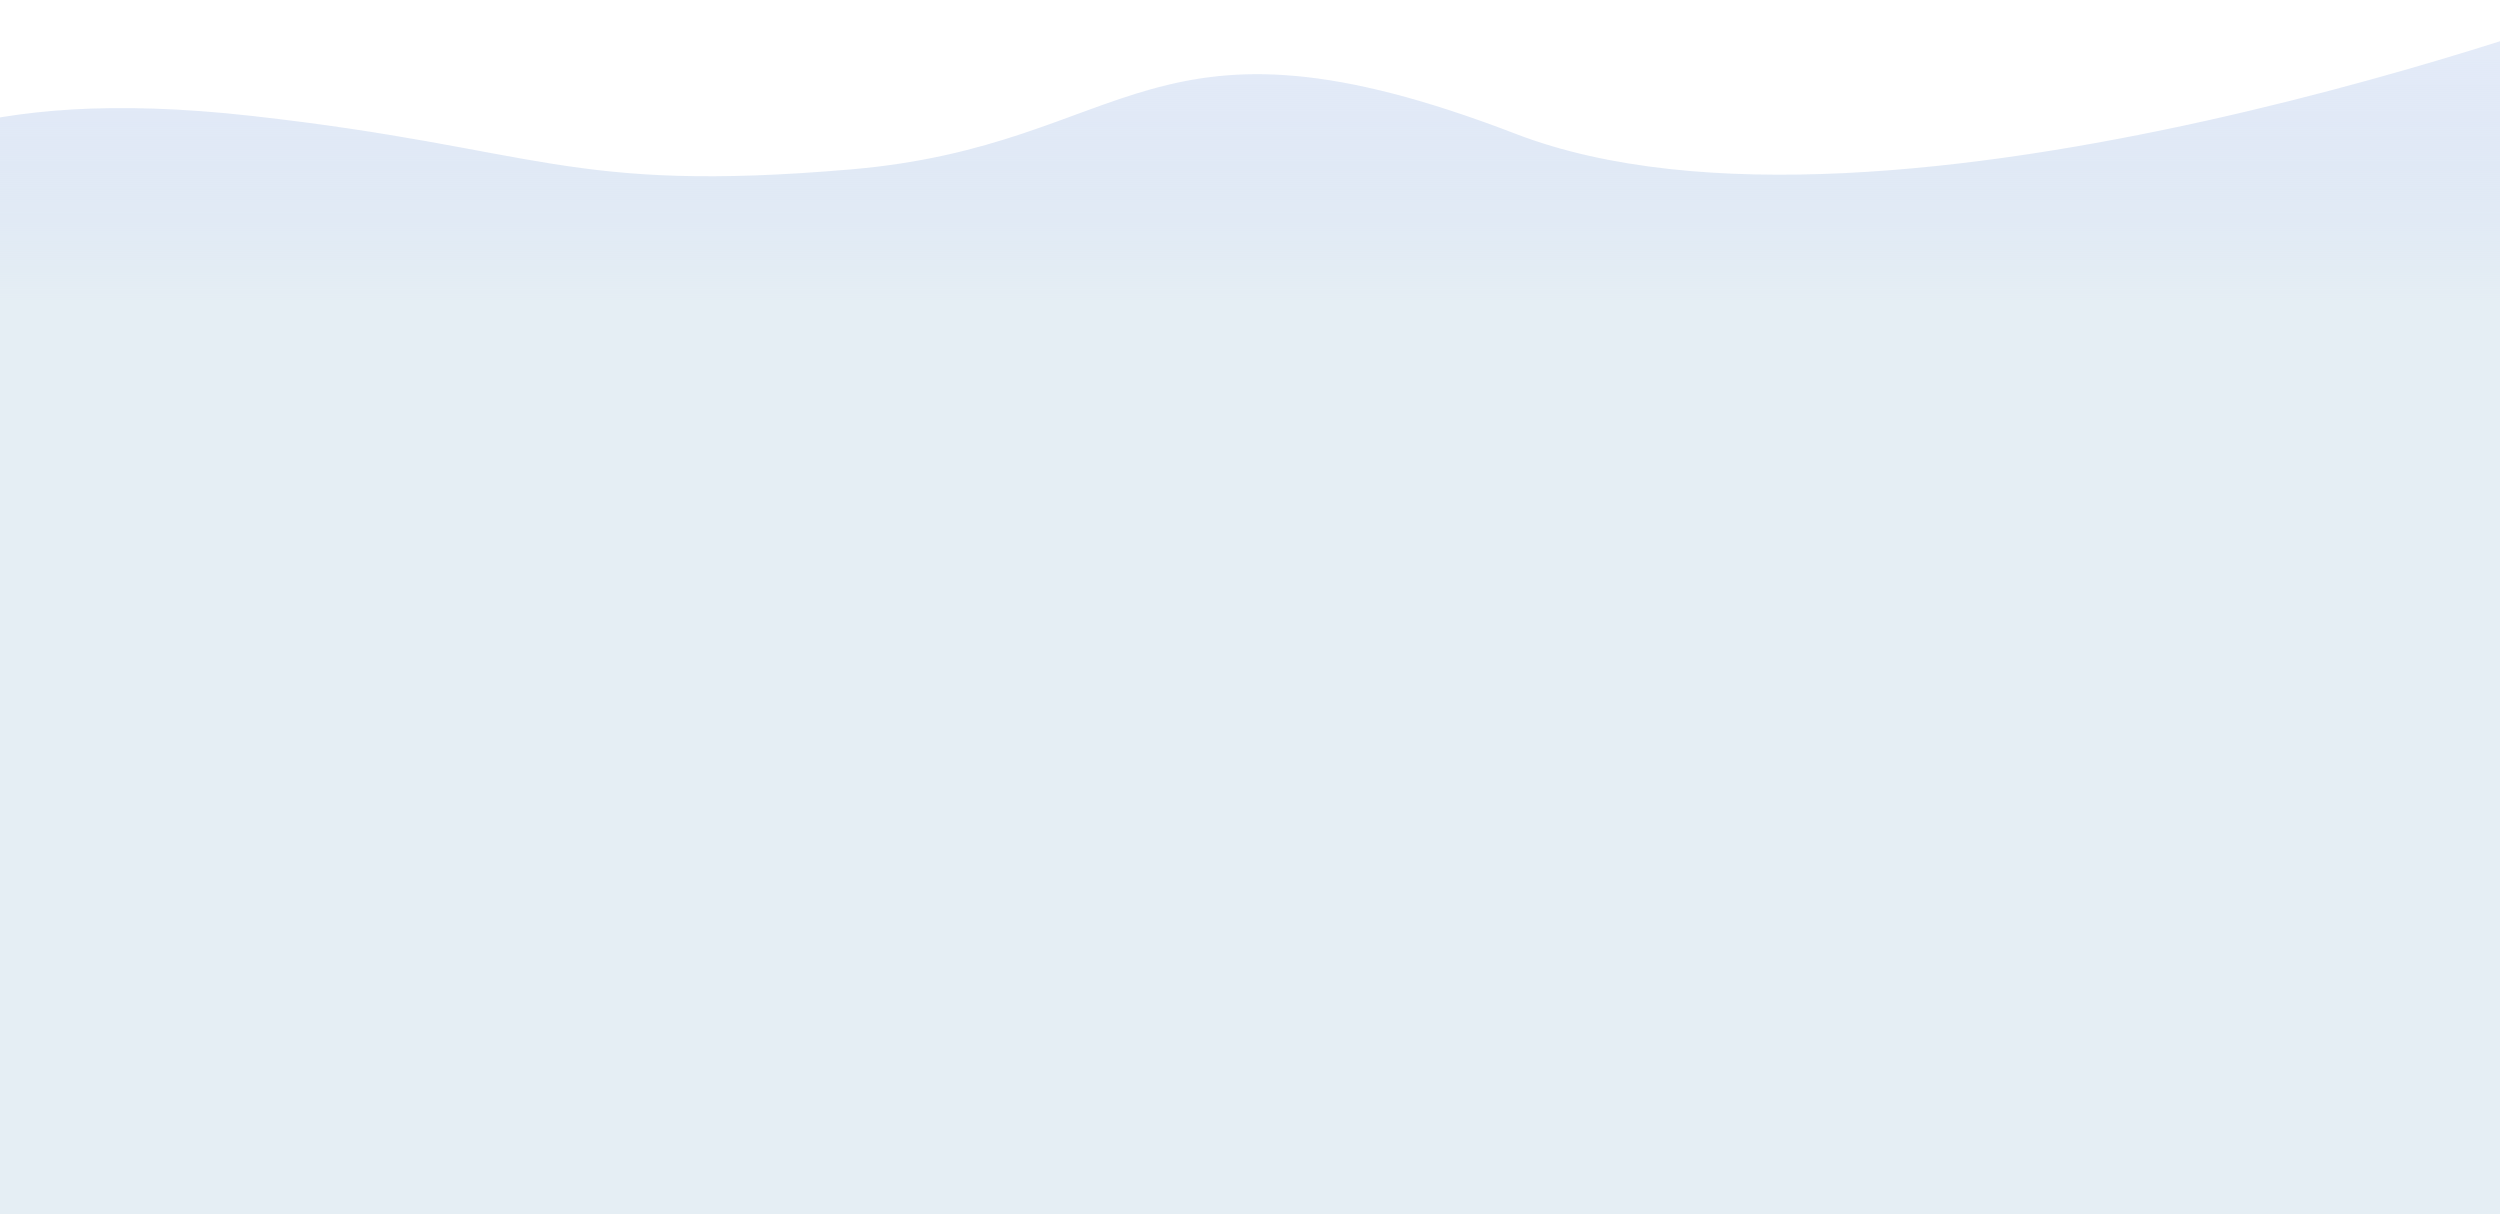
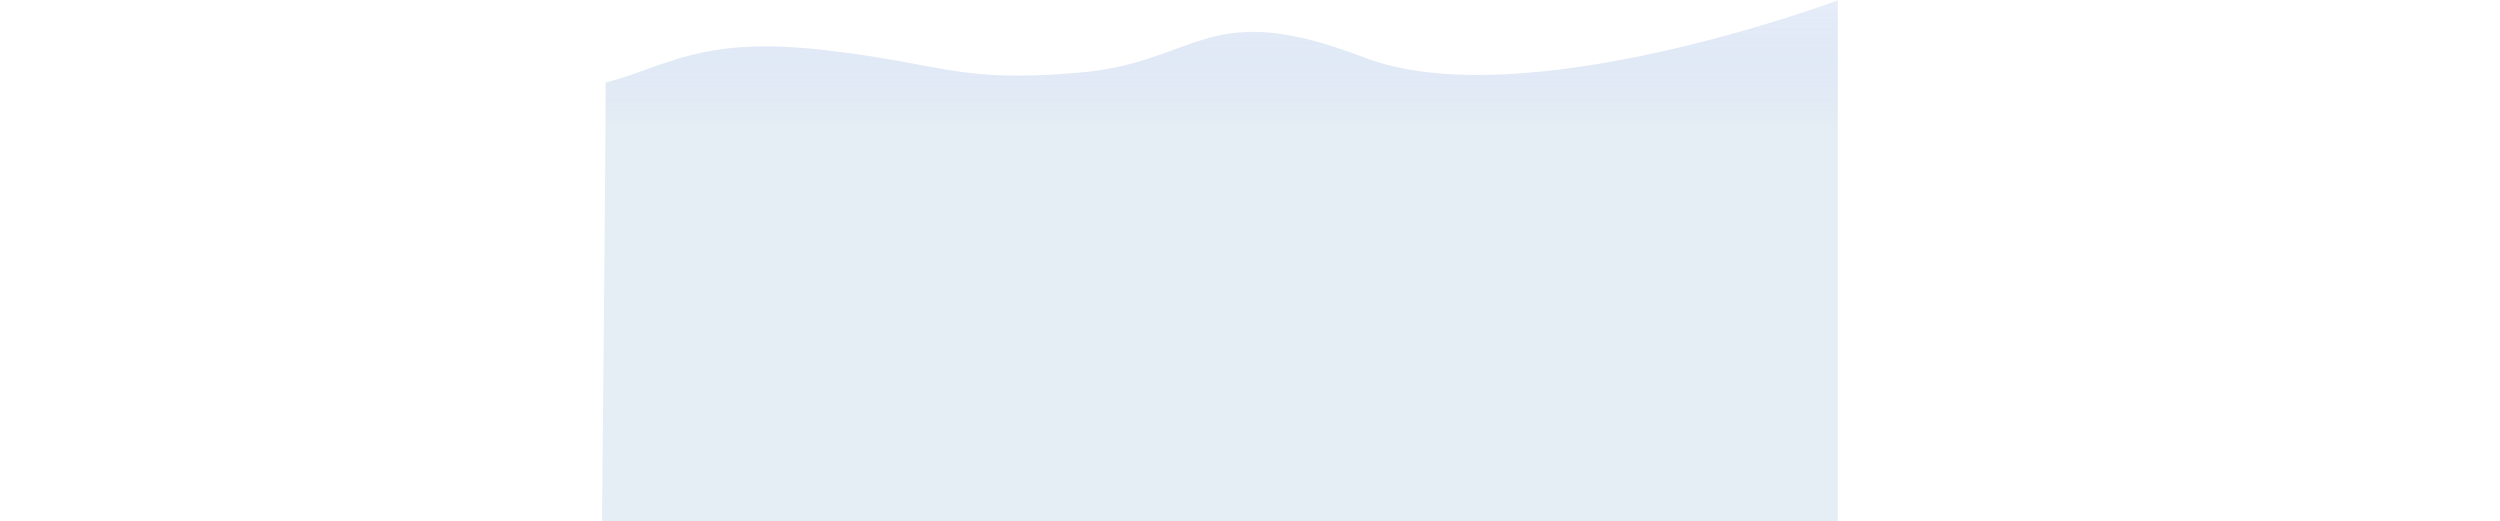
- <svg xmlns="http://www.w3.org/2000/svg" width="1440" height="699" viewBox="0 0 1440 699" fill="none">
+ <svg xmlns="http://www.w3.org/2000/svg" width="1440" height="300" viewBox="0 0 1440 699" fill="none">
  <path d="M872.997 77.086C660.195 -4.807 653.497 83.607 489.997 97.586C326.497 111.565 310.746 85.351 145.358 66.805C-20.03 48.259 -65.62 90.973 -144.742 110.754C-144.742 198.686 -150 739 -150 739L1508.86 739L1508.86 0.404C1508.86 0.404 1086.19 159.129 872.997 77.086Z" fill="url(#paint0_linear)" />
  <defs>
    <linearGradient id="paint0_linear" x1="686.094" y1="-40.915" x2="686.094" y2="173.989" gradientUnits="userSpaceOnUse">
      <stop stop-color="#B8CAEF" stop-opacity="0.24" />
      <stop offset="1" stop-color="#E5EEF4" />
    </linearGradient>
  </defs>
</svg>
